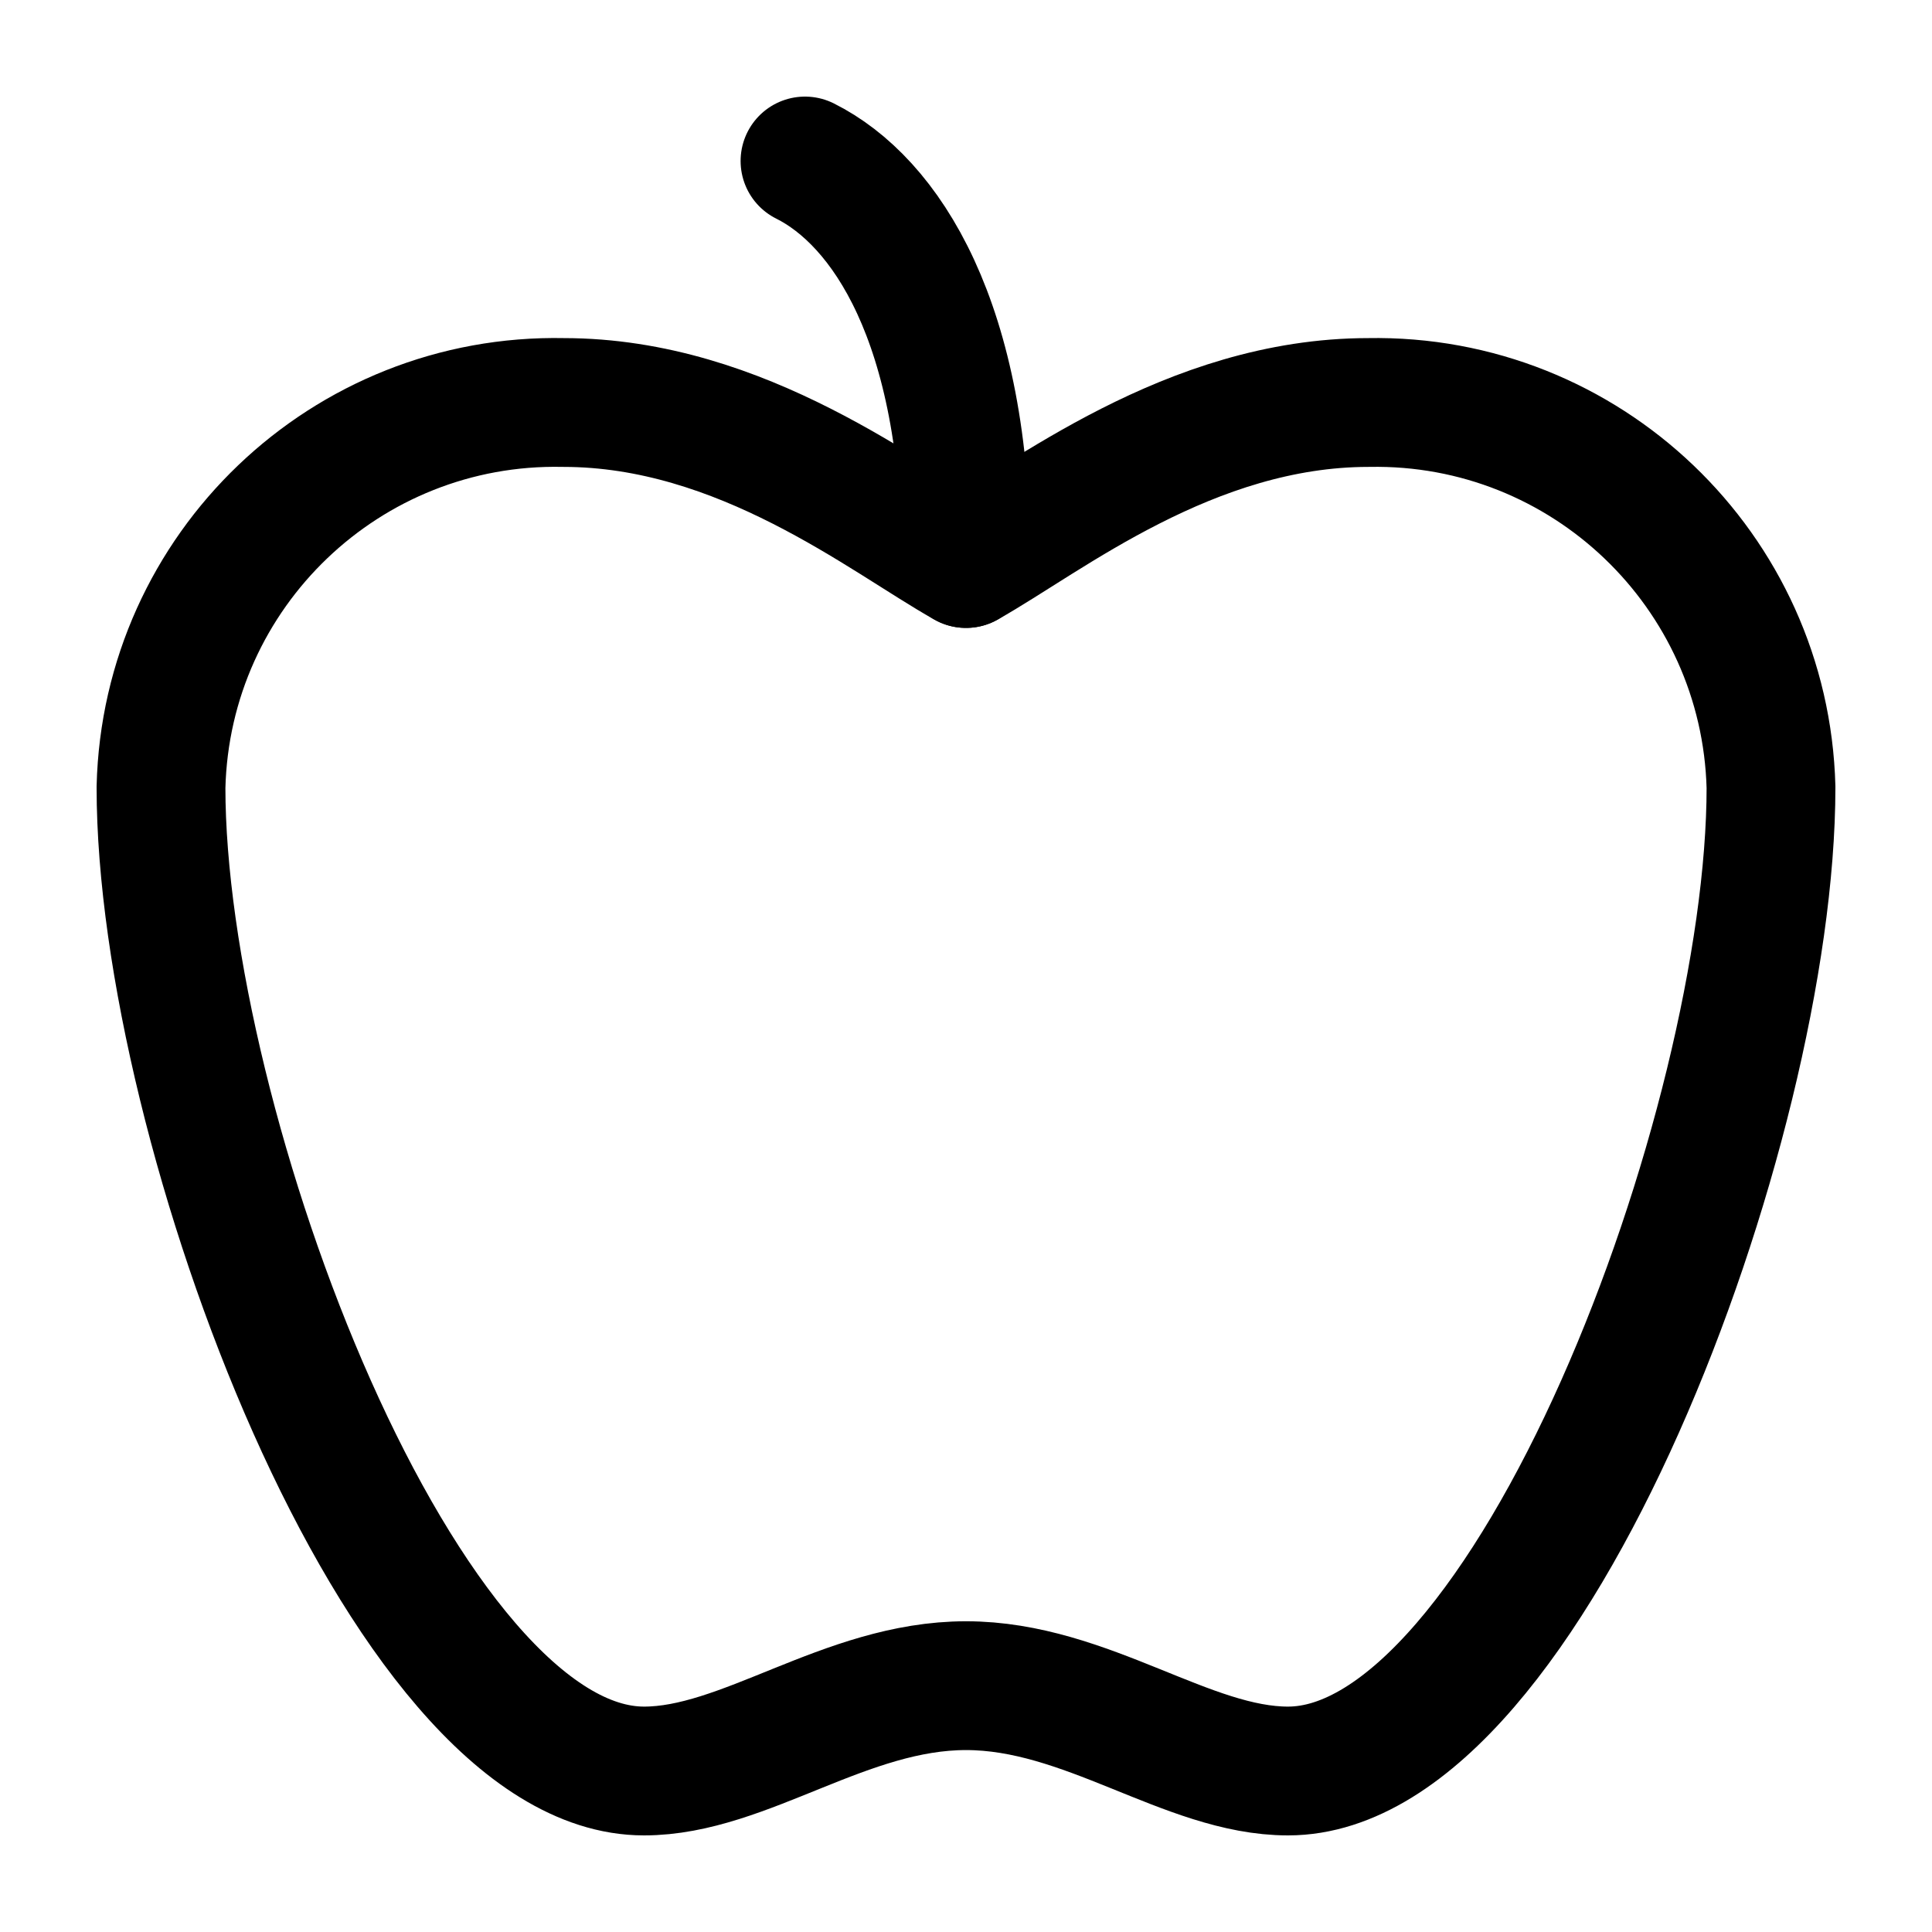
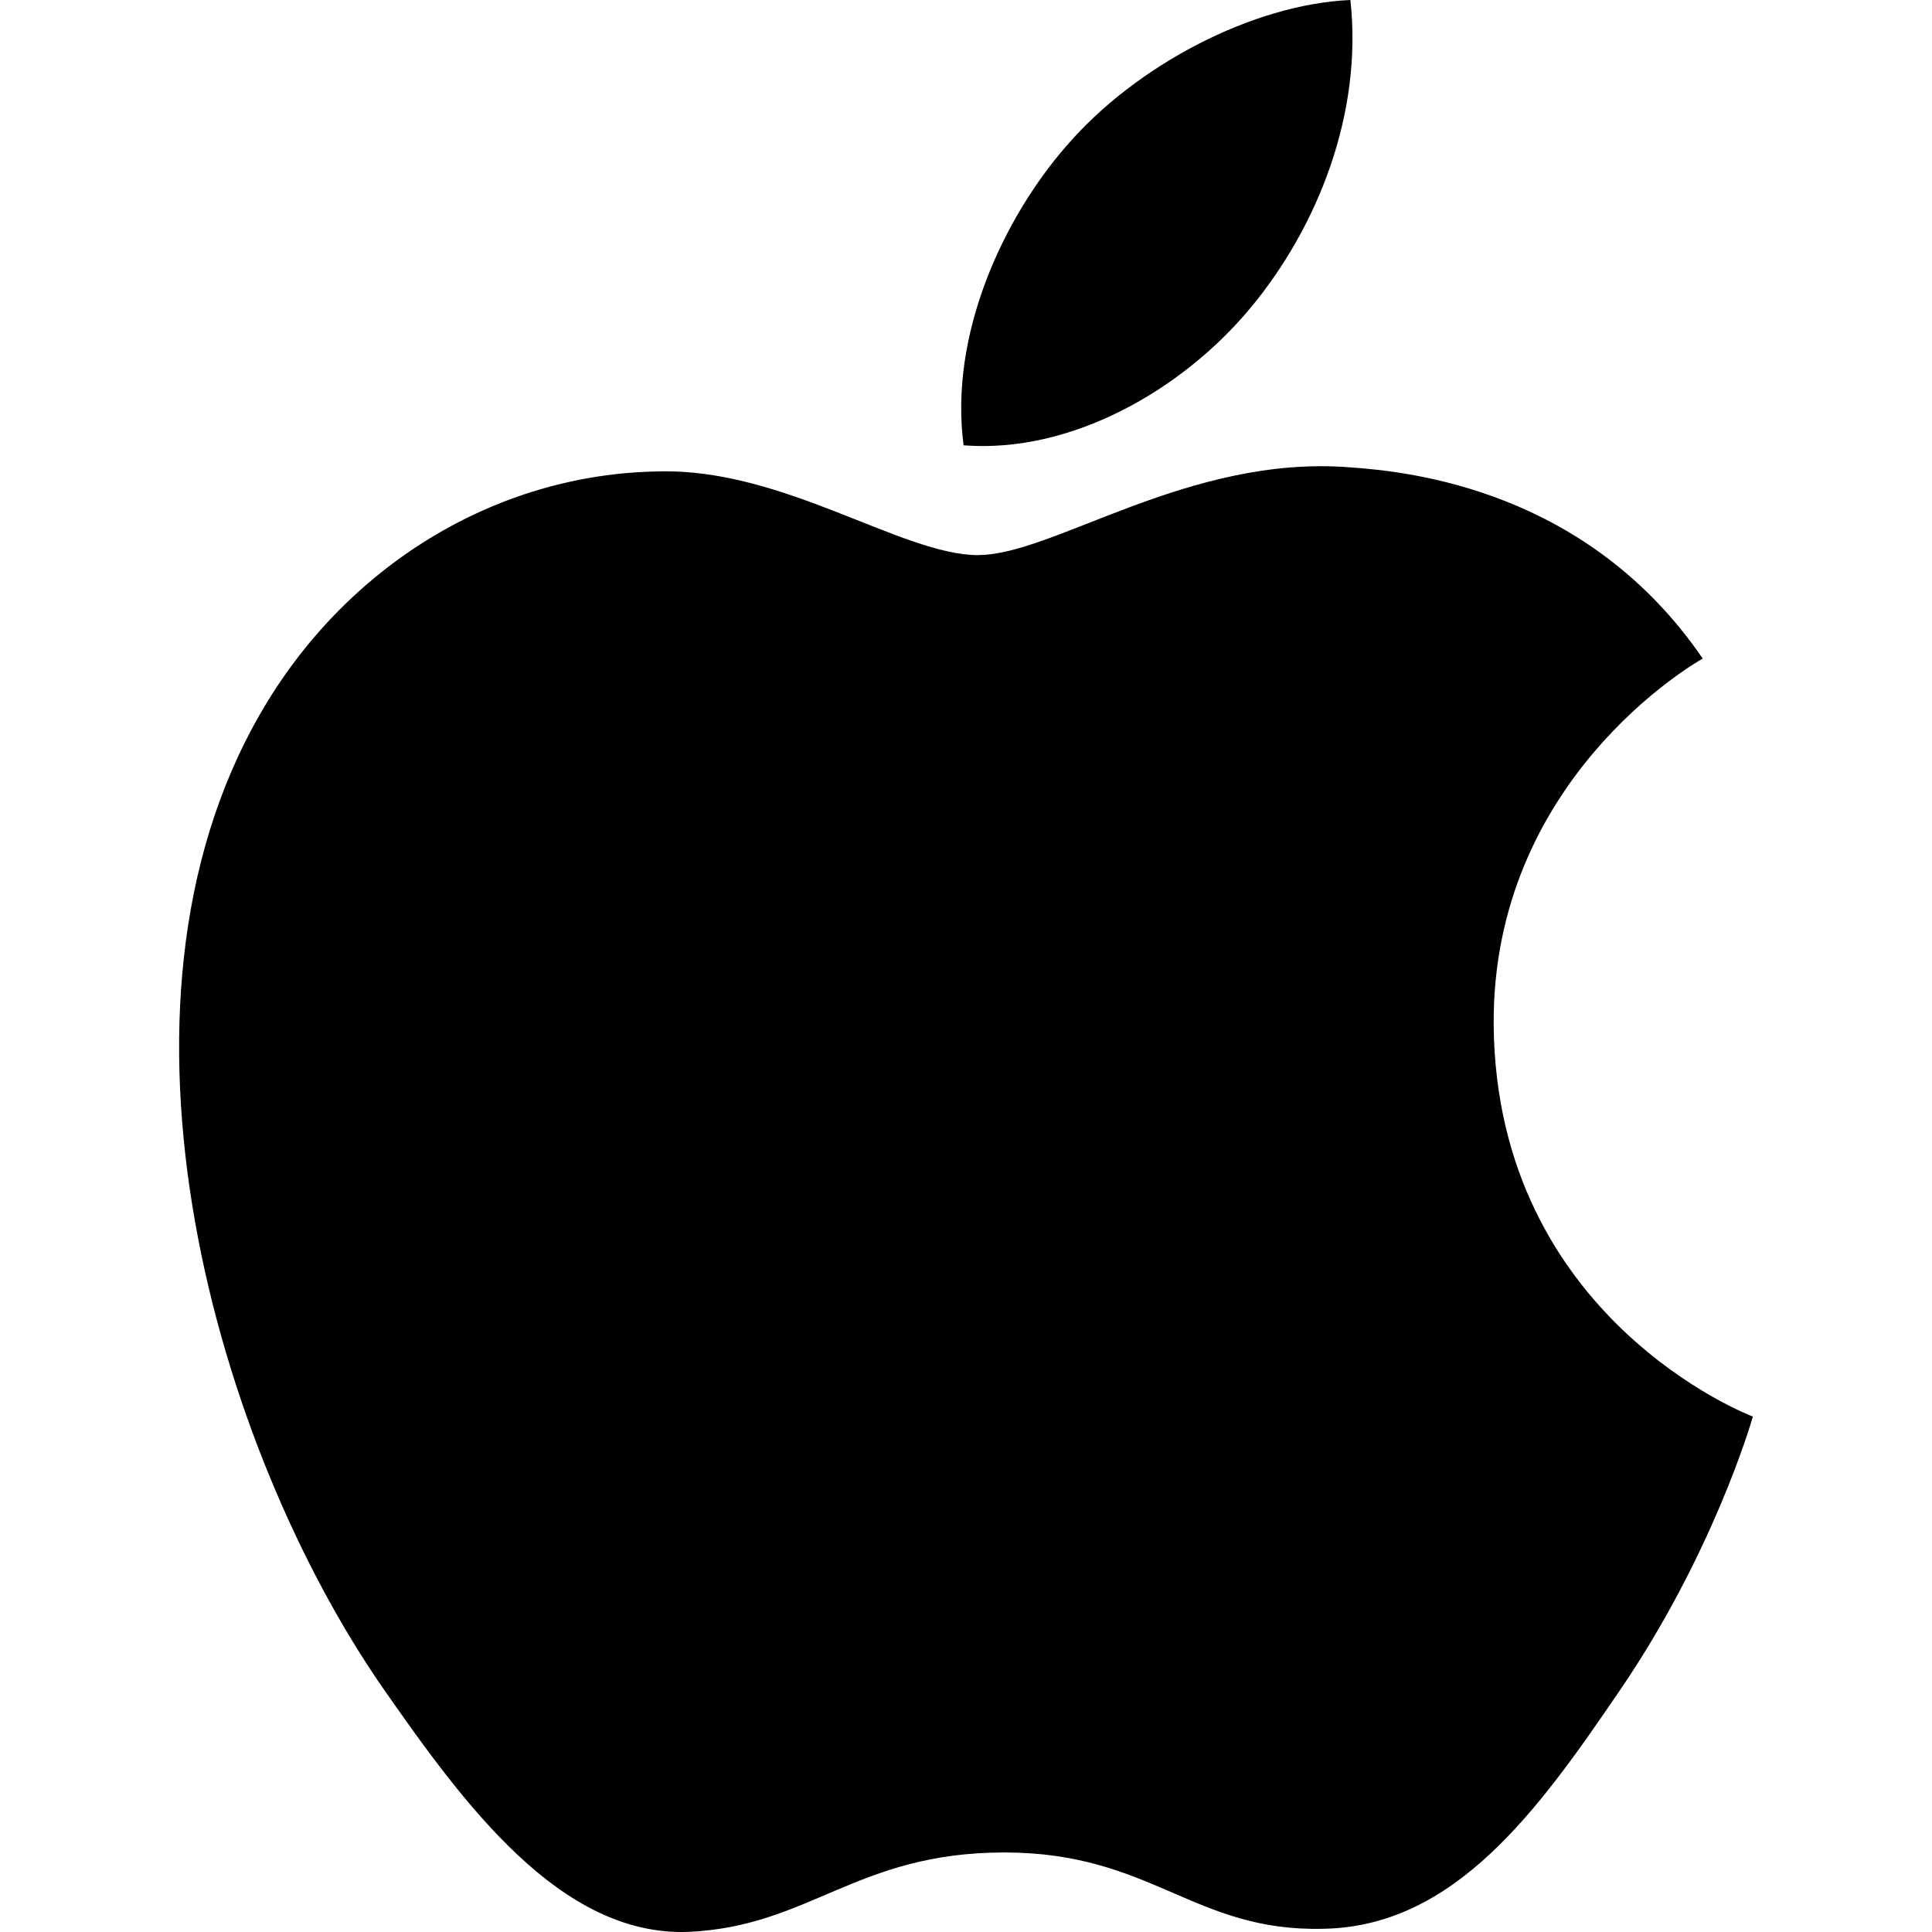
- <svg xmlns="http://www.w3.org/2000/svg" viewBox="0 0 24 24" fill="none" stroke="currentColor" stroke-width="1.6" stroke-linecap="round" stroke-linejoin="round">
-   <path d="M12 20.94c1.5 0 2.75 1.06 4 1.06 3 0 6-8 6-12.22A4.91 4.91 0 0 0 17 5c-2.22 0-4 1.44-5 2-1-.56-2.78-2-5-2a4.9 4.9 0 0 0-5 4.78C2 14 5 22 8 22c1.25 0 2.5-1.06 4-1.06Z" />
-   <path d="M10 2c1 .5 2 2 2 5" />
+ <svg xmlns="http://www.w3.org/2000/svg" fill="currentColor" role="img" viewBox="0 0 24 24">
+   <path d="M12.152 6.896c-.948 0-2.415-1.078-3.96-1.04-2.04.027-3.91 1.183-4.961 3.014-2.117 3.675-.546 9.103 1.519 12.09 1.013 1.454 2.208 3.09 3.792 3.039 1.52-.065 2.09-.987 3.935-.987 1.831 0 2.35.987 3.96.948 1.637-.026 2.676-1.48 3.676-2.948 1.156-1.688 1.636-3.325 1.662-3.415-.039-.013-3.182-1.221-3.22-4.857-.026-3.04 2.48-4.494 2.597-4.559-1.429-2.09-3.623-2.324-4.39-2.376-2-.156-3.675 1.09-4.61 1.09zM15.53 3.83c.843-1.012 1.4-2.427 1.245-3.83-1.207.052-2.662.805-3.532 1.818-.78.896-1.454 2.338-1.273 3.714 1.338.104 2.715-.688 3.559-1.701" />
</svg>
